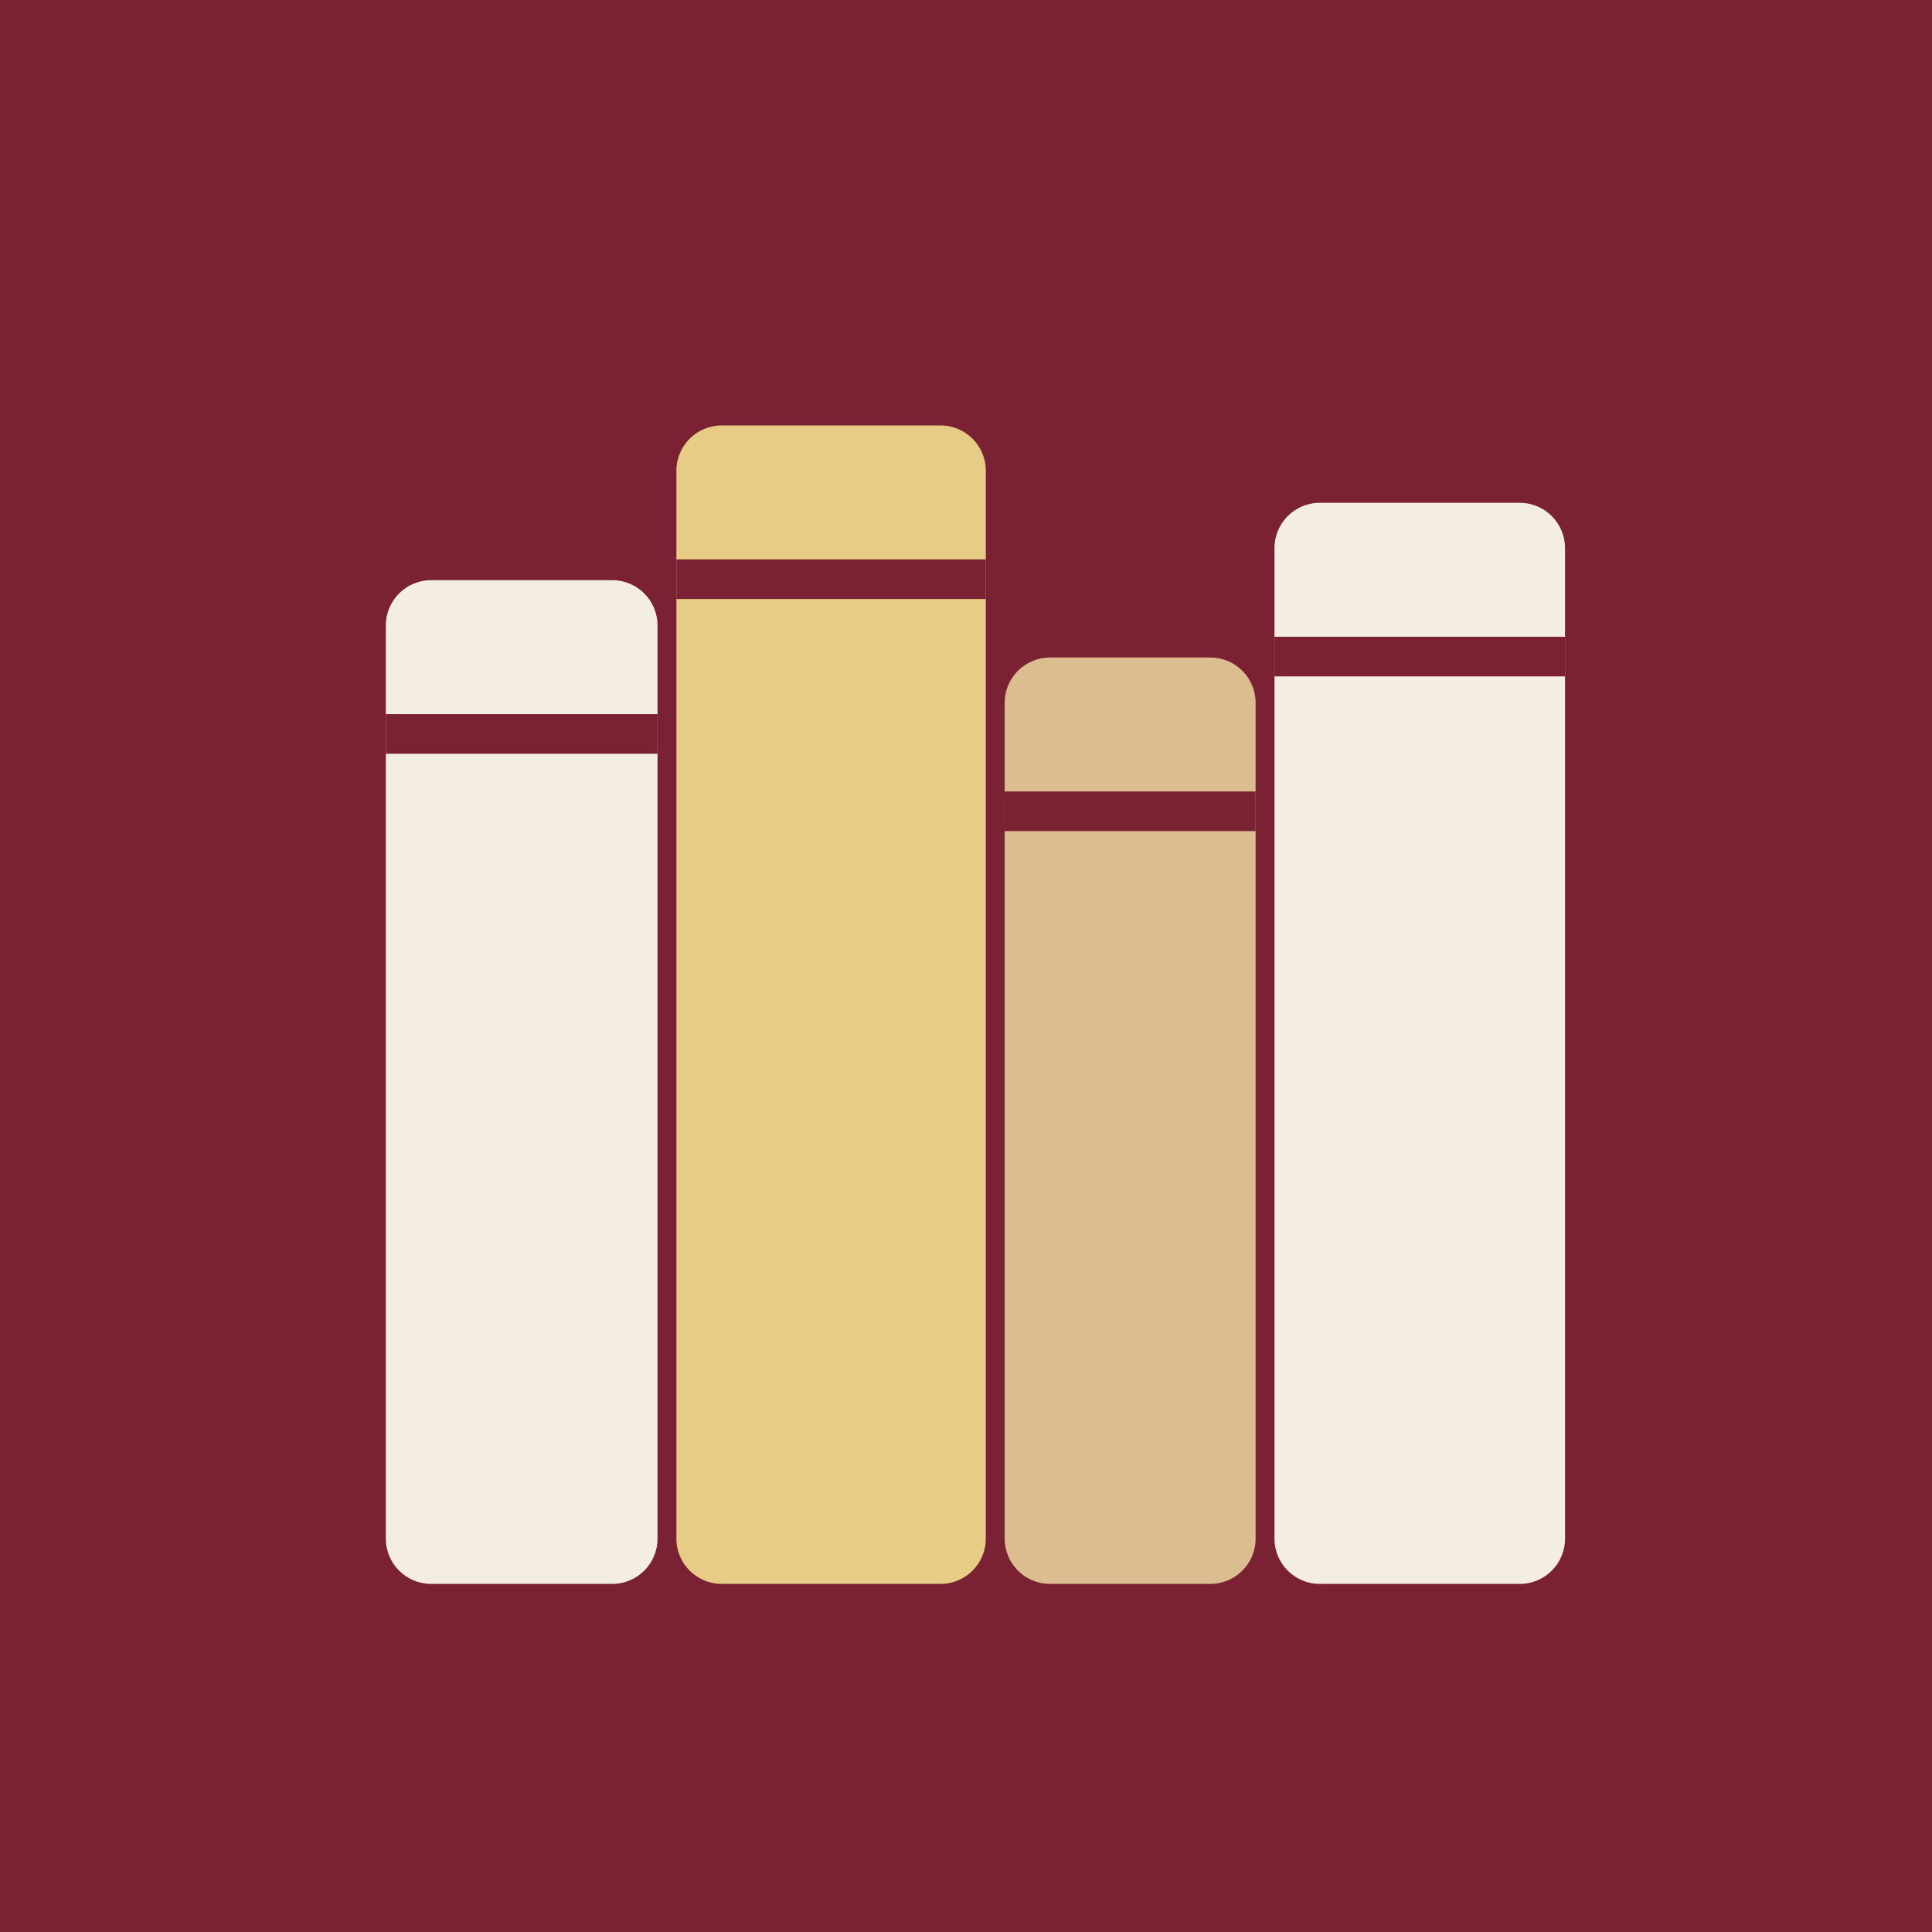
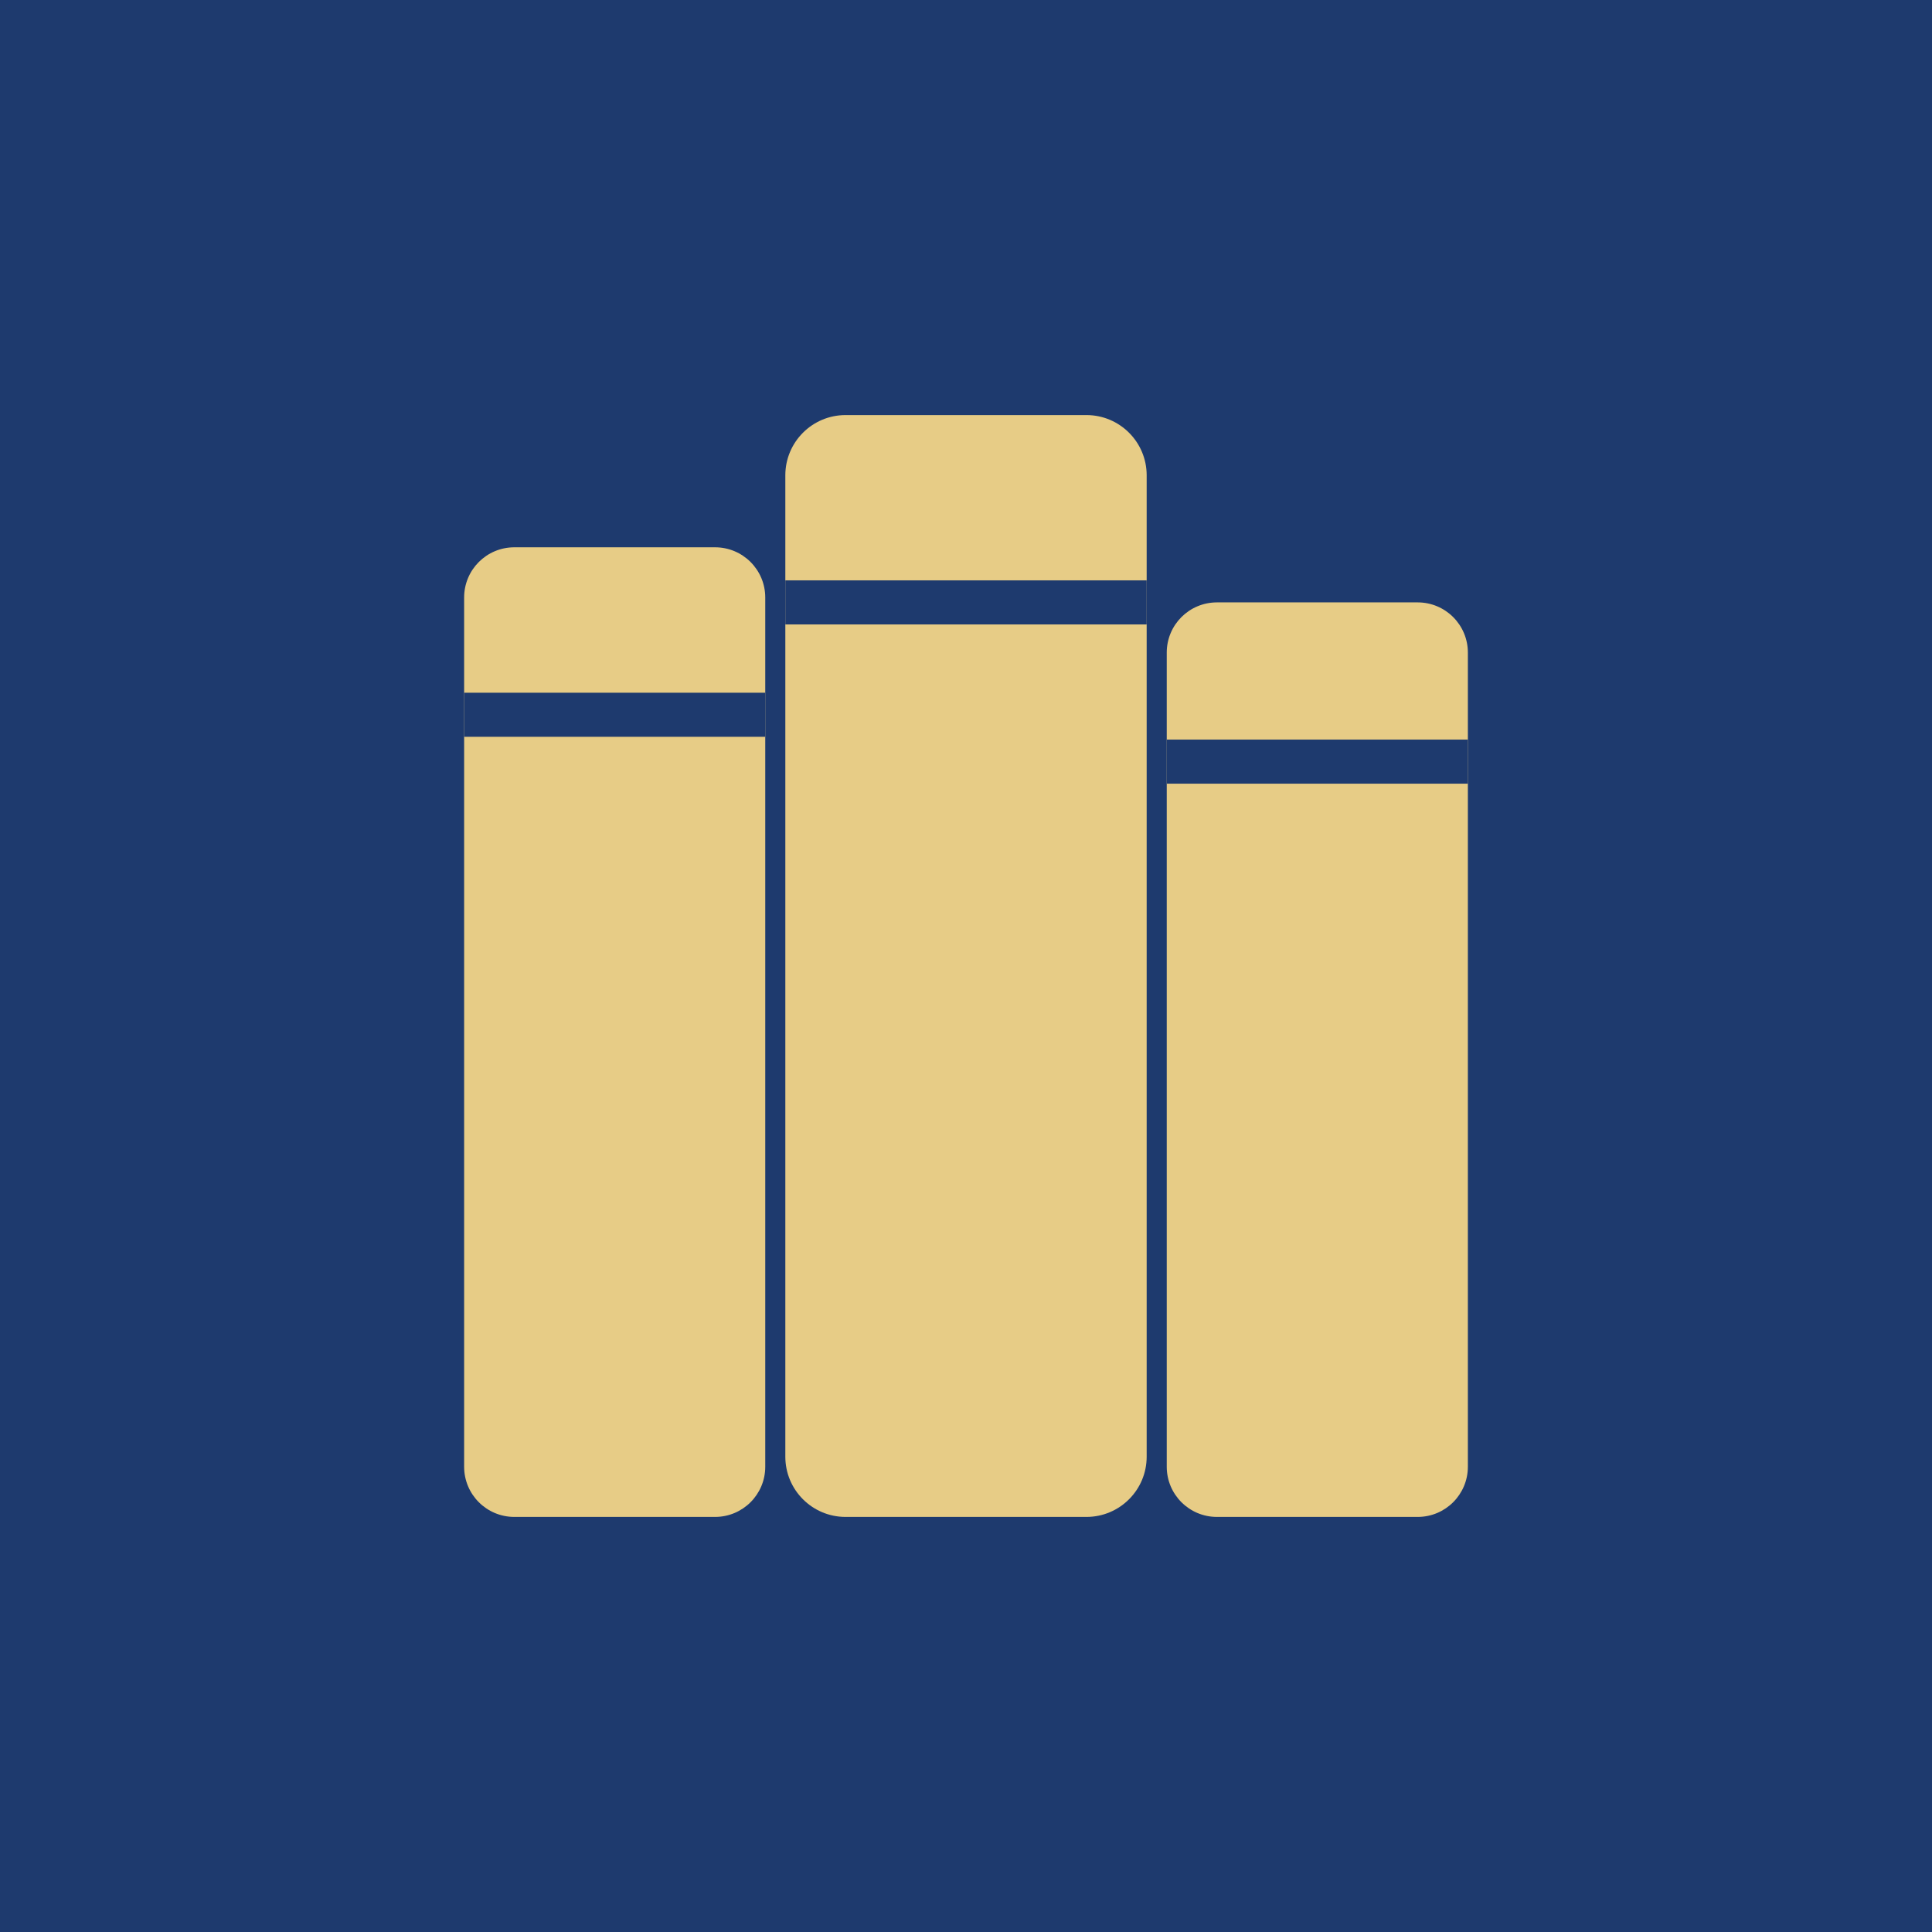
<svg xmlns="http://www.w3.org/2000/svg" viewBox="0 0 256 256" width="1024" height="1024">
-   <rect width="256" height="256" fill="#7A2233" />
-   <rect x="51.125" y="76.875" width="36" height="133" rx="6" fill="#F3EDE3" />
-   <rect x="51.125" y="94.625" width="36" height="5.25" fill="#7A2233" />
-   <rect x="89.625" y="56.375" width="41" height="153.5" rx="6" fill="#E7CC86" />
-   <rect x="89.625" y="74.125" width="41" height="5.25" fill="#7A2233" />
-   <rect x="133.125" y="87.125" width="33.25" height="122.75" rx="6" fill="#DCBD90" />
-   <rect x="133.125" y="104.875" width="33.25" height="5.25" fill="#7A2233" />
-   <rect x="168.875" y="66.625" width="38.5" height="143.25" rx="6" fill="#F3EDE3" />
-   <rect x="168.875" y="84.375" width="38.5" height="5.25" fill="#7A2233" />
+   <rect width="256" height="256" fill="#1E3A6E" />
+   <rect x="61.5" y="72.52" width="39.9" height="128.48" rx="6.65" fill="#E7CC86" />
+   <rect x="61.5" y="91.79" width="39.9" height="5.84" fill="#1E3A6E" />
+   <rect x="104.06" y="55" width="47.88" height="146" rx="7.98" fill="#E7CC86" />
+   <rect x="104.06" y="76.9" width="47.88" height="5.84" fill="#1E3A6E" />
+   <rect x="154.6" y="79.82" width="39.9" height="121.18" rx="6.65" fill="#E7CC86" />
+   <rect x="154.6" y="98" width="39.9" height="5.84" fill="#1E3A6E" />
</svg>
